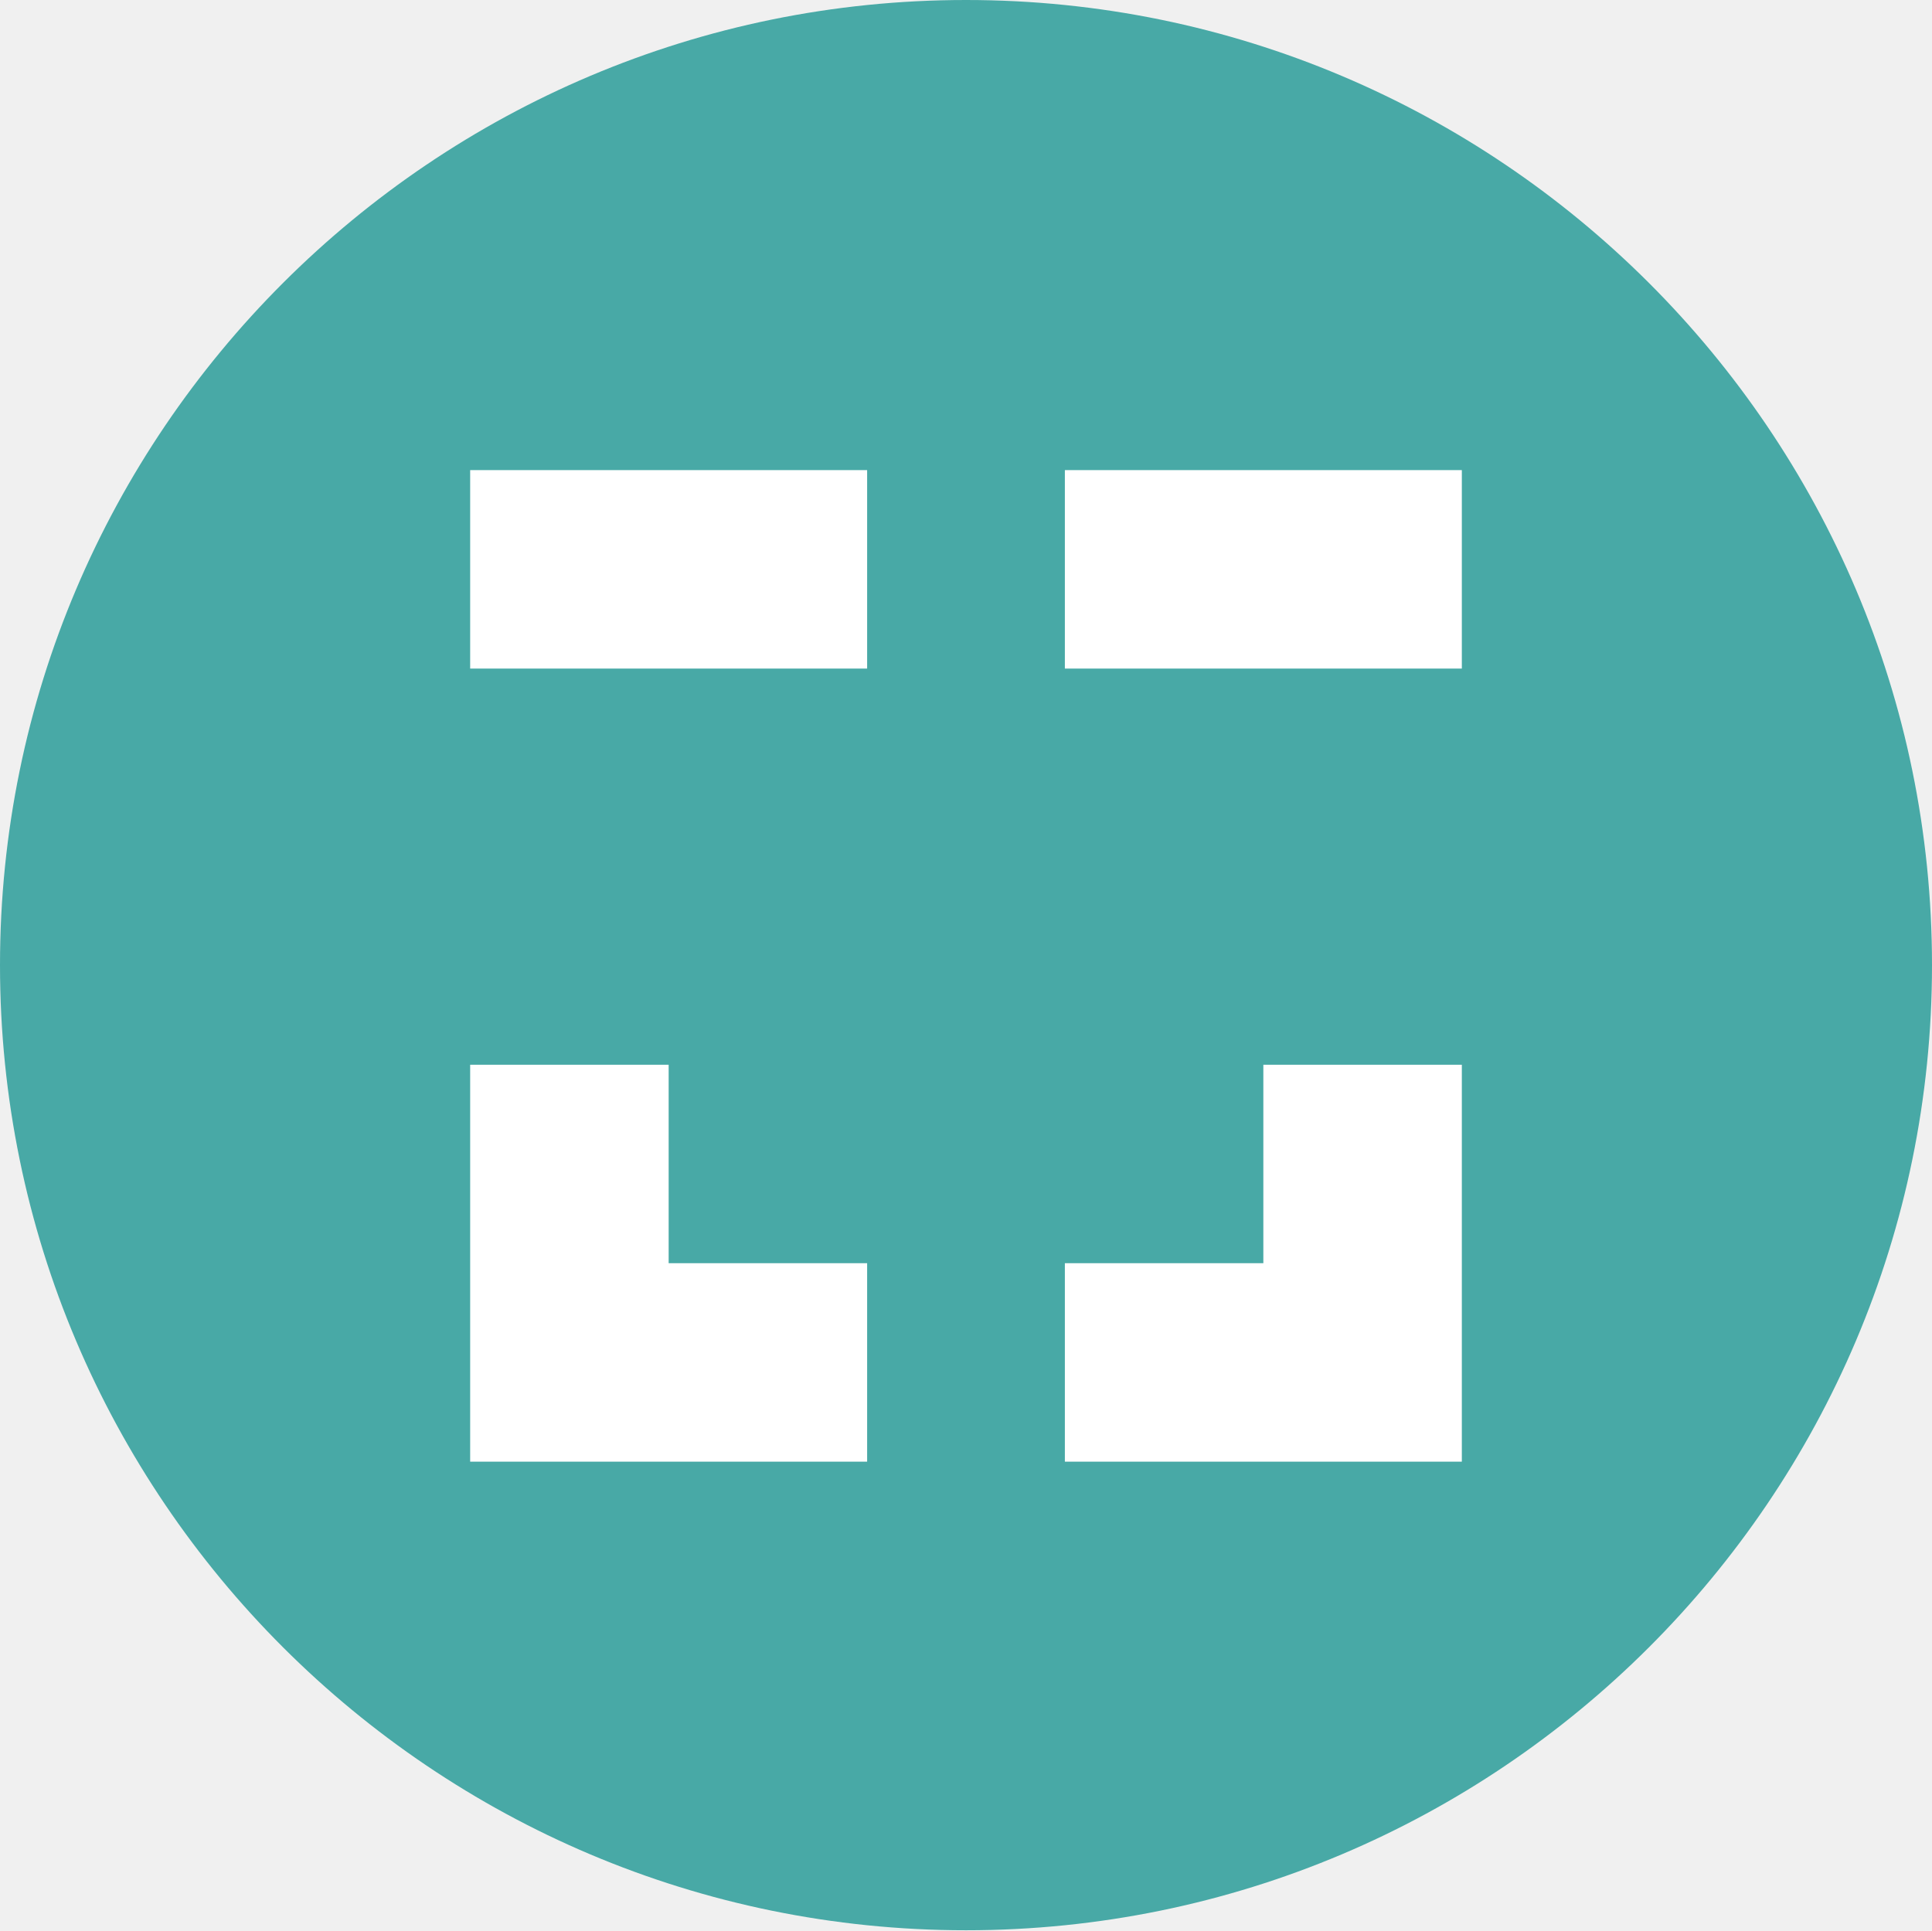
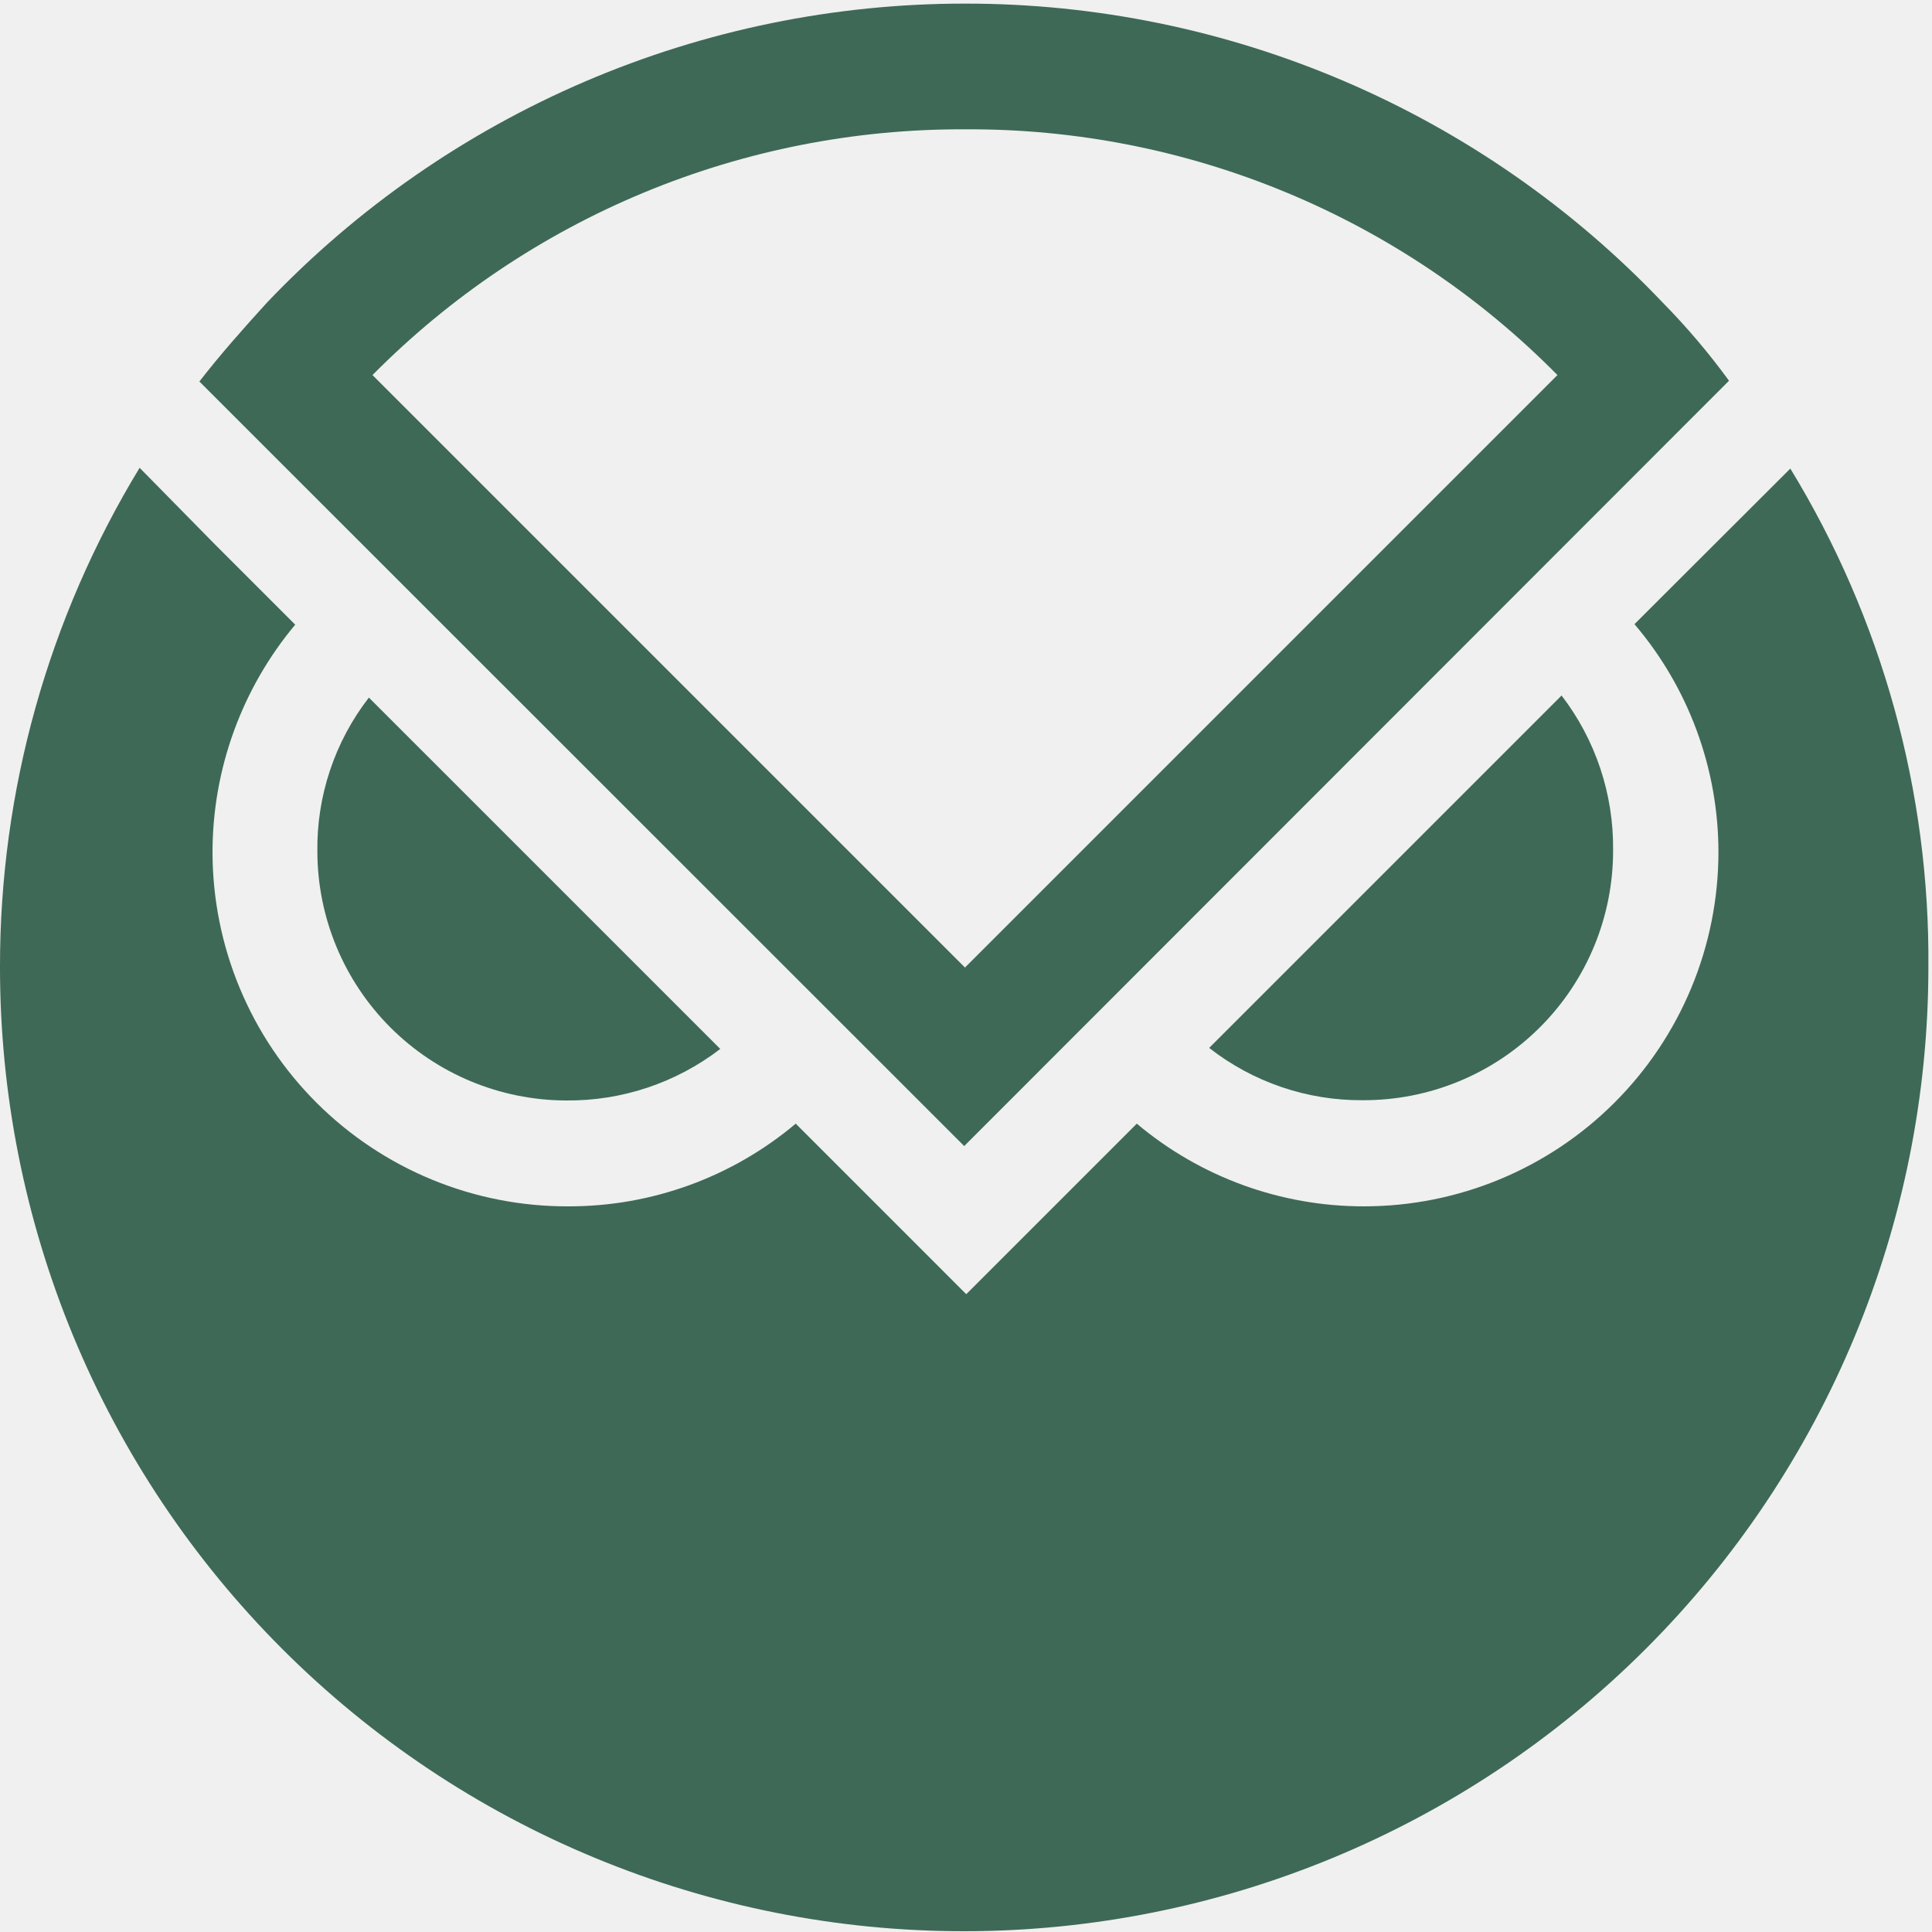
- <svg xmlns="http://www.w3.org/2000/svg" version="1.1" id="Layer_1" x="0" y="0" viewBox="0 0 256 255.8" style="enable-background:new 0 0 256 255.8" xml:space="preserve">
-   <style>.st1{fill-rule:evenodd;clip-rule:evenodd;fill:#fff}</style>
-   <g id="Page-1">
-     <g id="Artboard">
-       <g id="Group-6">
-         <path id="Fill-1" d="M128 0c70.6 0 128 57.3 128 127.9s-57.4 127.9-128 127.9S0 198.5 0 127.9 57.4 0 128 0z" style="fill-rule:evenodd;clip-rule:evenodd;fill:#48a9a6" />
-         <path id="Fill-2" class="st1" d="M62.3 88.6h52.6V62.3H62.3z" />
-         <path id="Fill-3" class="st1" d="M141.1 88.6h52.6V62.3h-52.6z" />
-         <path id="Fill-4" class="st1" d="M193.7 141.1h-26.3v26.3h-26.3v26.3h52.6z" />
-         <path id="Fill-5" class="st1" d="M114.9 193.7v-26.3H88.6v-26.3H62.3v52.6z" />
-       </g>
-     </g>
+ <svg xmlns="http://www.w3.org/2000/svg" viewBox="0 0 75 75" fill="none">
+   <g>
+     <path d="M12.32 33.08C12.286 30.911 12.991 28.795 14.32 27.08L27.96 40.72C26.241 42.04 24.128 42.745 21.96 42.72C19.407 42.709 16.961 41.691 15.155 39.885C13.35 38.079 12.331 35.633 12.32 33.08Z" fill="#3E6957" />
+     <path d="M52.9 42.71C54.177 42.715 55.443 42.468 56.624 41.982C57.805 41.496 58.878 40.781 59.781 39.878C60.685 38.976 61.401 37.903 61.888 36.723C62.375 35.542 62.624 34.277 62.62 33C62.644 30.832 61.94 28.72 60.62 27L46.94 40.68C48.641 42.01 50.741 42.726 52.9 42.71Z" fill="#3E6957" />
+     <path d="M63.45 24.23C65.553 26.699 66.708 29.837 66.71 33.08C66.707 36.728 65.256 40.225 62.676 42.803C60.096 45.382 56.598 46.83 52.95 46.83C49.723 46.834 46.599 45.697 44.13 43.62L37.51 50.24L30.89 43.62C28.419 45.7 25.29 46.838 22.06 46.83C20.25 46.837 18.456 46.486 16.781 45.798C15.107 45.11 13.584 44.098 12.301 42.821C11.018 41.544 10 40.026 9.305 38.354C8.61 36.683 8.251 34.89 8.25 33.08C8.252 29.852 9.389 26.727 11.46 24.25L8.37 21.16L5.42 18.16C1.866 24.003 -0.009 30.712 -9.03528e-05 37.55C-0.001 42.465 0.966 47.333 2.847 51.874C4.727 56.415 7.485 60.541 10.961 64.016C14.437 67.492 18.564 70.248 23.105 72.127C27.647 74.007 32.515 74.973 37.43 74.97C47.349 74.967 56.862 71.028 63.88 64.018C70.898 57.008 74.847 47.499 74.86 37.58C74.922 30.743 73.065 24.025 69.5 18.19L63.45 24.23Z" fill="#3E6957" />
+     <path d="M64.54 11.74C61.05 8.07 56.849 5.149 52.193 3.155C47.538 1.161 42.525 0.135 37.46 0.14C32.394 0.138 27.381 1.165 22.724 3.159C18.067 5.153 13.864 8.072 10.37 11.74C9.46 12.74 8.57 13.74 7.74 14.81L37.43 44.49L67.12 14.78C66.336 13.704 65.474 12.688 64.54 11.74ZM37.46 37.56L14.46 14.56C17.467 11.521 21.05 9.112 24.999 7.474C28.948 5.836 33.185 5.002 37.46 5.02C41.736 4.996 45.974 5.828 49.924 7.467C53.874 9.105 57.456 11.517 60.46 14.56L37.46 37.56Z" fill="#3E6957" />
  </g>
</svg>
